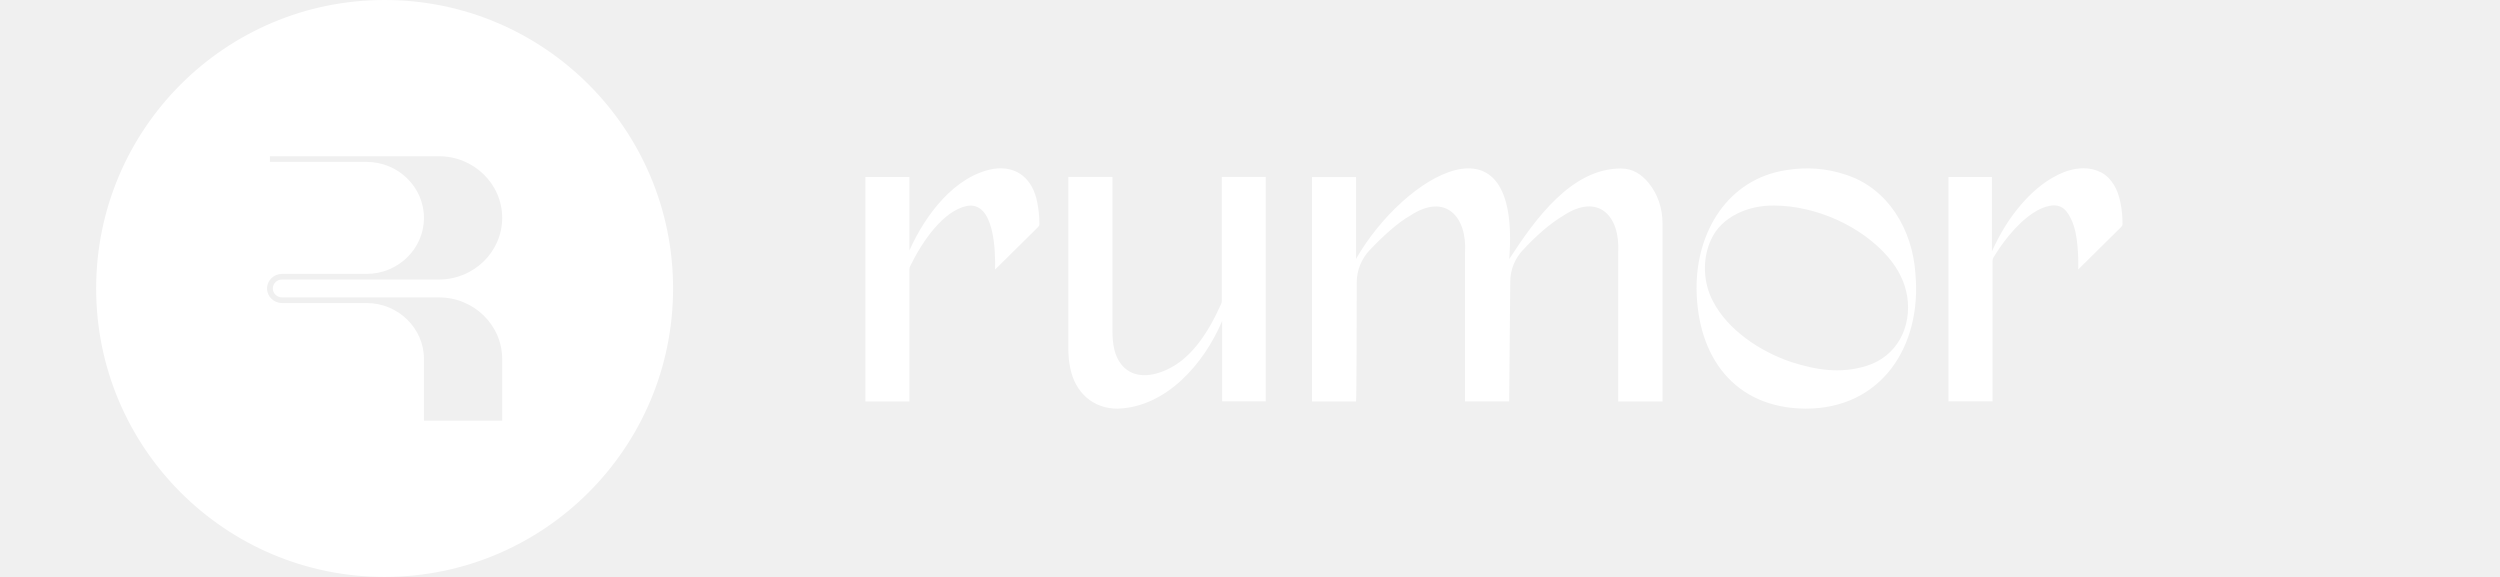
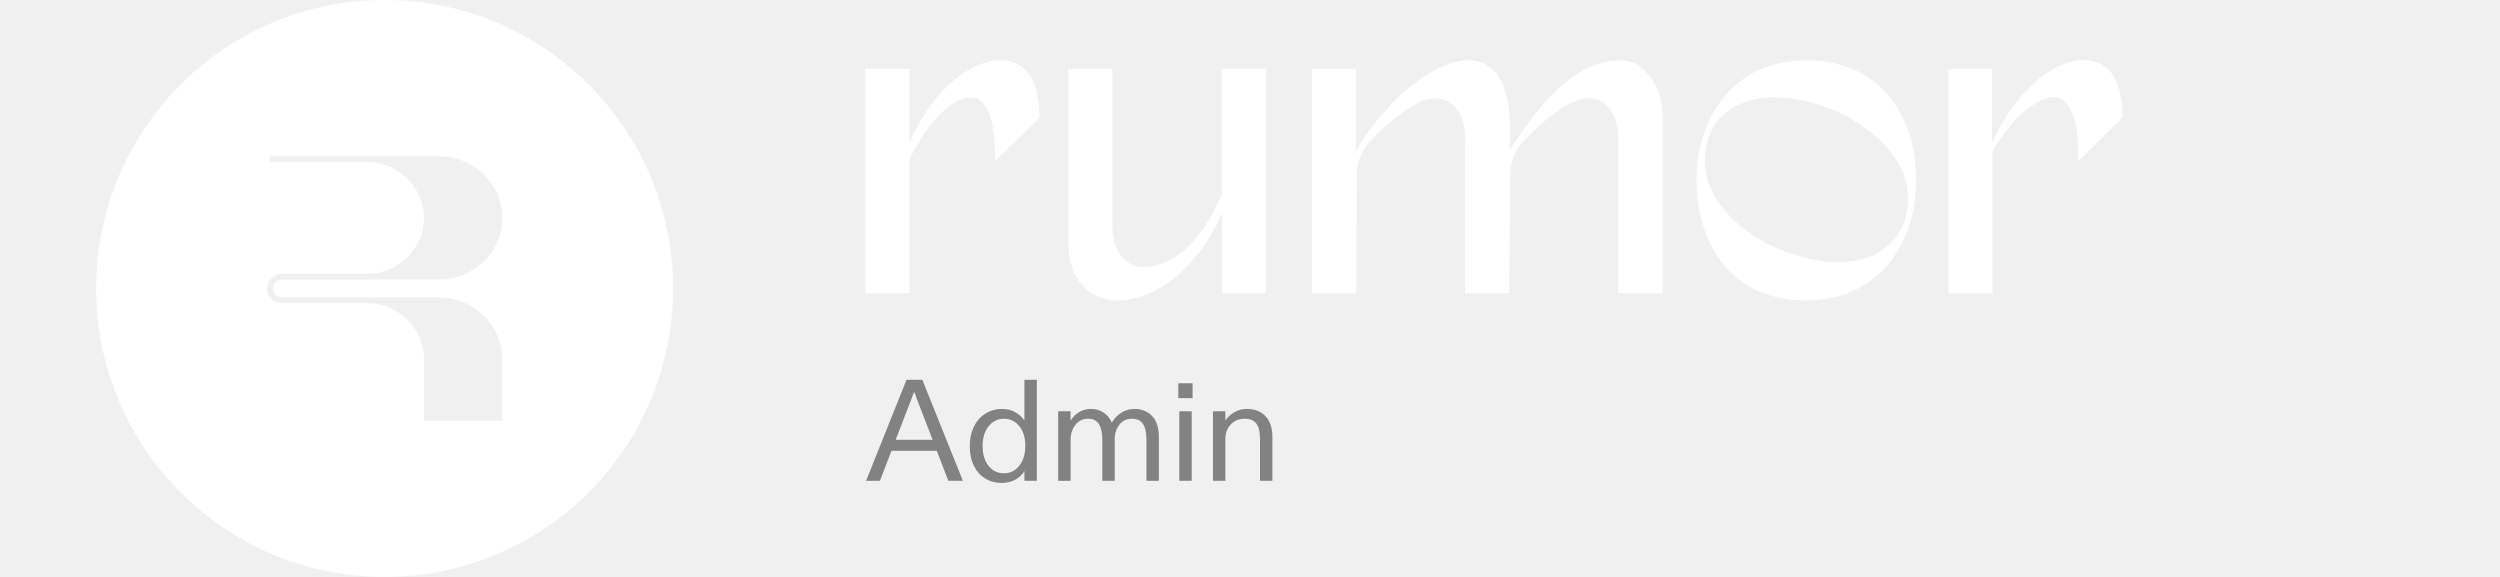
<svg xmlns="http://www.w3.org/2000/svg" width="208" height="48" viewBox="0 0 208 48" fill="none">
-   <g clip-path="url(#clip0_40039853_5508)">
+   <g clip-path="url(#clip0_51_915)">
    <path fill-rule="evenodd" clip-rule="evenodd" d="M32 48C45.255 48 56 37.255 56 24C56 10.745 45.255 0 32 0C18.745 0 8 10.745 8 24C8 37.255 18.745 48 32 48ZM23.462 24.743H36.52V24.744C39.422 24.744 41.782 27.044 41.782 29.872V35H35.274V29.872C35.274 27.303 33.128 25.213 30.492 25.213H23.462C22.777 25.213 22.218 24.669 22.218 24.001C22.218 23.332 22.776 22.788 23.462 22.788H30.492C33.13 22.788 35.274 20.698 35.274 18.129C35.274 15.559 33.128 13.47 30.492 13.47H22.458V13H36.52C39.422 13 41.782 15.301 41.782 18.128C41.782 20.954 39.422 23.256 36.52 23.256H23.462C23.042 23.256 22.699 23.59 22.699 23.999C22.699 24.409 23.042 24.743 23.462 24.743Z" fill="white" />
  </g>
-   <path d="M162.113 33.392V14.726H165.731V20.912C166.407 19.395 167.211 18.111 168.184 16.988C169.006 16.042 169.842 15.325 170.751 14.795C171.45 14.388 172.076 14.151 172.729 14.05C172.944 14.018 173.159 14 173.36 14C173.899 14 174.397 14.123 174.844 14.361C175.265 14.589 175.603 14.927 175.89 15.402C176.133 15.805 176.302 16.275 176.425 16.873C176.535 17.417 176.594 17.997 176.594 18.641C176.594 18.765 176.53 18.838 176.461 18.906L172.907 22.419C172.926 21.775 172.907 21.131 172.848 20.487C172.843 20.437 172.839 20.386 172.834 20.341C172.775 19.738 172.661 18.947 172.304 18.198C172.195 17.97 172.062 17.76 171.912 17.572C171.647 17.253 171.304 17.088 170.888 17.088C170.779 17.088 170.66 17.102 170.536 17.125C170.061 17.216 169.614 17.413 169.129 17.737C168.435 18.203 167.796 18.806 167.115 19.633C166.69 20.153 166.279 20.733 165.863 21.41C165.804 21.506 165.781 21.592 165.781 21.697V33.392H162.113Z" fill="white" />
-   <path d="M134.635 20.999C134.804 17.942 132.977 16.037 130.085 17.929C128.87 18.66 127.732 19.692 126.677 20.834C126.028 21.533 125.663 22.451 125.654 23.411L125.562 33.397H121.89V21.021C122.077 18.011 120.25 16.019 117.34 17.933C116.262 18.536 114.969 19.738 113.941 20.829C113.26 21.551 112.881 22.511 112.881 23.502L112.881 23.674C112.876 26.793 112.867 33.24 112.822 33.401H109.158V14.731H112.822V21.542C116.814 14.562 126.558 8.829 125.567 21.556C127.751 18.189 130.757 14.018 134.863 14.018C135.836 14.018 136.558 14.498 137.134 15.183C137.924 16.129 138.322 17.339 138.322 18.573V33.401H134.635V20.999Z" fill="white" />
-   <path d="M93.023 34C90.94 34.023 89.441 32.648 89.044 30.615C88.934 30.121 88.884 29.573 88.884 28.947V14.722H92.557V27.513C92.561 28.609 92.694 29.569 93.315 30.35C94.398 31.661 96.207 31.3 97.609 30.478C99.227 29.541 100.556 27.645 101.575 25.334C101.62 25.233 101.657 25.146 101.652 25.041C101.648 21.41 101.652 14.722 101.652 14.722H105.311V33.392H101.684V26.7C100.177 30.272 97.034 33.853 93.023 34Z" fill="white" />
-   <path fill-rule="evenodd" clip-rule="evenodd" d="M141.154 24.027C141.209 29.651 144.269 33.949 150.208 34C156.549 34.013 159.911 28.783 159.363 22.771C159.125 19.121 157.097 15.672 153.566 14.534C151.971 13.995 150.277 13.877 148.609 14.155C143.73 14.905 141.122 19.299 141.154 24.027ZM142.355 19.952C143.191 18.038 145.475 17.056 147.627 17.102C151.03 17.12 154.822 18.76 157.092 21.387C157.969 22.424 158.486 23.488 158.677 24.648C159.075 27.175 157.855 29.655 155.27 30.45C153.1 31.113 151.094 30.779 149.048 30.126C146.403 29.24 143.712 27.417 142.506 25.037C141.684 23.488 141.633 21.487 142.355 19.952Z" fill="white" />
-   <path d="M72 14.726V33.401H75.664V22.392C75.664 22.287 75.696 22.205 75.746 22.104C76.751 20.062 78.45 17.577 80.419 17.139C82.758 16.686 82.827 20.976 82.79 22.428L86.344 18.916C86.413 18.847 86.477 18.774 86.477 18.651C86.477 18.006 86.417 17.426 86.308 16.883C85.951 14.905 84.608 13.735 82.617 14.055C79.423 14.649 76.993 17.865 75.664 20.834V14.726H72Z" fill="white" />
+   <path d="M162.113 24.392V5.726H165.731V11.912C166.407 10.395 167.211 9.111 168.184 7.988C169.006 7.042 169.842 6.325 170.751 5.795C171.45 5.388 172.076 5.151 172.729 5.05C172.944 5.018 173.159 5 173.36 5C173.899 5 174.397 5.123 174.844 5.361C175.265 5.589 175.603 5.927 175.89 6.402C176.133 6.804 176.302 7.275 176.425 7.873C176.535 8.417 176.594 8.997 176.594 9.641C176.594 9.765 176.53 9.838 176.461 9.906L172.907 13.419C172.926 12.775 172.907 12.131 172.848 11.487C172.843 11.437 172.839 11.386 172.834 11.341C172.775 10.738 172.661 9.947 172.304 9.198C172.195 8.97 172.062 8.76 171.912 8.572C171.647 8.253 171.304 8.088 170.888 8.088C170.779 8.088 170.66 8.102 170.536 8.125C170.061 8.216 169.614 8.412 169.129 8.737C168.435 9.203 167.796 9.806 167.115 10.633C166.69 11.153 166.279 11.733 165.863 12.41C165.804 12.506 165.781 12.592 165.781 12.697V24.392H162.113Z" fill="white" />
+   <path d="M134.635 11.999C134.804 8.942 132.977 7.037 130.085 8.929C128.87 9.66 127.732 10.692 126.677 11.834C126.028 12.533 125.663 13.451 125.654 14.411L125.562 24.397H121.89V12.021C122.077 9.011 120.25 7.019 117.34 8.933C116.262 9.536 114.969 10.738 113.941 11.829C113.26 12.551 112.881 13.511 112.881 14.502L112.881 14.674C112.876 17.793 112.867 24.24 112.822 24.401H109.158V5.731H112.822V12.542C116.814 5.562 126.558 -0.171 125.567 12.556C127.751 9.189 130.757 5.018 134.863 5.018C135.836 5.018 136.558 5.498 137.134 6.183C137.924 7.129 138.322 8.339 138.322 9.573V24.401H134.635V11.999Z" fill="white" />
+   <path d="M93.023 25C90.94 25.023 89.441 23.648 89.044 21.615C88.934 21.121 88.884 20.573 88.884 19.947V5.722H92.557V18.513C92.561 19.609 92.694 20.569 93.315 21.35C94.398 22.661 96.207 22.3 97.609 21.478C99.227 20.541 100.556 18.645 101.575 16.334C101.62 16.233 101.657 16.146 101.652 16.041C101.648 12.41 101.652 5.722 101.652 5.722H105.311V24.392H101.684V17.7C100.177 21.272 97.034 24.854 93.023 25Z" fill="white" />
+   <path fill-rule="evenodd" clip-rule="evenodd" d="M141.154 15.027C141.209 20.651 144.269 24.949 150.208 25C156.549 25.013 159.911 19.783 159.363 13.771C159.125 10.121 157.097 6.672 153.566 5.534C151.971 4.995 150.277 4.877 148.609 5.155C143.73 5.904 141.122 10.299 141.154 15.027ZM142.355 10.952C143.191 9.038 145.475 8.056 147.627 8.102C151.03 8.12 154.822 9.76 157.092 12.387C157.969 13.424 158.486 14.488 158.677 15.649C159.075 18.175 157.855 20.655 155.27 21.45C153.1 22.113 151.094 21.779 149.048 21.126C146.403 20.24 143.712 18.417 142.506 16.037C141.684 14.488 141.633 12.487 142.355 10.952Z" fill="white" />
+   <path d="M72 5.726V24.401H75.664V13.392C75.664 13.287 75.696 13.205 75.746 13.104C76.751 11.062 78.45 8.577 80.419 8.139C82.758 7.686 82.827 11.976 82.79 13.428L86.344 9.916C86.413 9.847 86.477 9.774 86.477 9.651C86.477 9.006 86.417 8.426 86.308 7.883C85.951 5.905 84.608 4.735 82.617 5.055C79.423 5.649 76.993 8.865 75.664 11.834V5.726H72Z" fill="white" />
+   <path d="M80.112 40H78.9L77.94 37.504H74.172L73.212 40H72.06L75.42 31.6H76.74L80.112 40ZM74.52 36.592H77.592L76.296 33.232C76.24 33.088 76.208 32.996 76.2 32.956L76.056 32.596L75.816 33.232L74.52 36.592ZM83.348 40.18C82.836 40.18 82.38 40.06 81.98 39.82C81.58 39.58 81.264 39.228 81.032 38.764C80.8 38.3 80.684 37.748 80.684 37.108C80.684 36.524 80.792 36 81.008 35.536C81.232 35.064 81.548 34.696 81.956 34.432C82.364 34.16 82.836 34.024 83.372 34.024C83.812 34.024 84.192 34.124 84.512 34.324C84.84 34.516 85.08 34.74 85.232 34.996V34.528V31.6H86.264V40H85.232V39.664V39.196C85.072 39.476 84.82 39.712 84.476 39.904C84.14 40.088 83.764 40.18 83.348 40.18ZM83.528 39.376C84.048 39.376 84.472 39.168 84.8 38.752C85.136 38.336 85.304 37.784 85.304 37.096C85.304 36.416 85.14 35.872 84.812 35.464C84.484 35.048 84.056 34.84 83.528 34.84C83 34.84 82.572 35.052 82.244 35.476C81.916 35.892 81.752 36.436 81.752 37.108C81.752 37.788 81.916 38.336 82.244 38.752C82.572 39.168 83 39.376 83.528 39.376ZM88.04 40V34.216H89.072V34.672V34.996C89.256 34.7 89.492 34.464 89.78 34.288C90.076 34.112 90.404 34.024 90.764 34.024C91.156 34.024 91.5 34.12 91.796 34.312C92.1 34.504 92.336 34.788 92.504 35.164C92.712 34.812 92.976 34.536 93.296 34.336C93.624 34.128 93.988 34.024 94.388 34.024C94.996 34.024 95.484 34.22 95.852 34.612C96.228 35.004 96.416 35.58 96.416 36.34V40H95.384V36.544C95.384 35.976 95.288 35.552 95.096 35.272C94.912 34.984 94.604 34.84 94.172 34.84C93.732 34.84 93.384 35.008 93.128 35.344C92.872 35.672 92.744 36.076 92.744 36.556V40H91.712V36.58C91.712 36.012 91.616 35.58 91.424 35.284C91.24 34.988 90.94 34.84 90.524 34.84C90.084 34.84 89.732 35.012 89.468 35.356C89.204 35.692 89.072 36.108 89.072 36.604V40H88.04ZM98.034 33.124V31.888H99.222V33.124H98.034ZM98.118 34.216H99.15V40H98.118V34.216ZM100.919 40V34.216H101.951V34.612V34.996C102.111 34.732 102.351 34.504 102.671 34.312C102.999 34.12 103.351 34.024 103.727 34.024C104.399 34.024 104.923 34.228 105.299 34.636C105.675 35.044 105.863 35.616 105.863 36.352V40H104.831V36.484C104.831 35.924 104.731 35.512 104.531 35.248C104.331 34.976 104.007 34.84 103.559 34.84C103.071 34.84 102.679 35.004 102.383 35.332C102.095 35.652 101.951 36.048 101.951 36.52V40H100.919Z" fill="#838282" />
  <defs>
-     <clipPath id="clip0_40039853_5508">
+     <clipPath id="clip0_51_915">
      <rect width="48" height="48" fill="white" transform="translate(8)" />
    </clipPath>
  </defs>
</svg>
